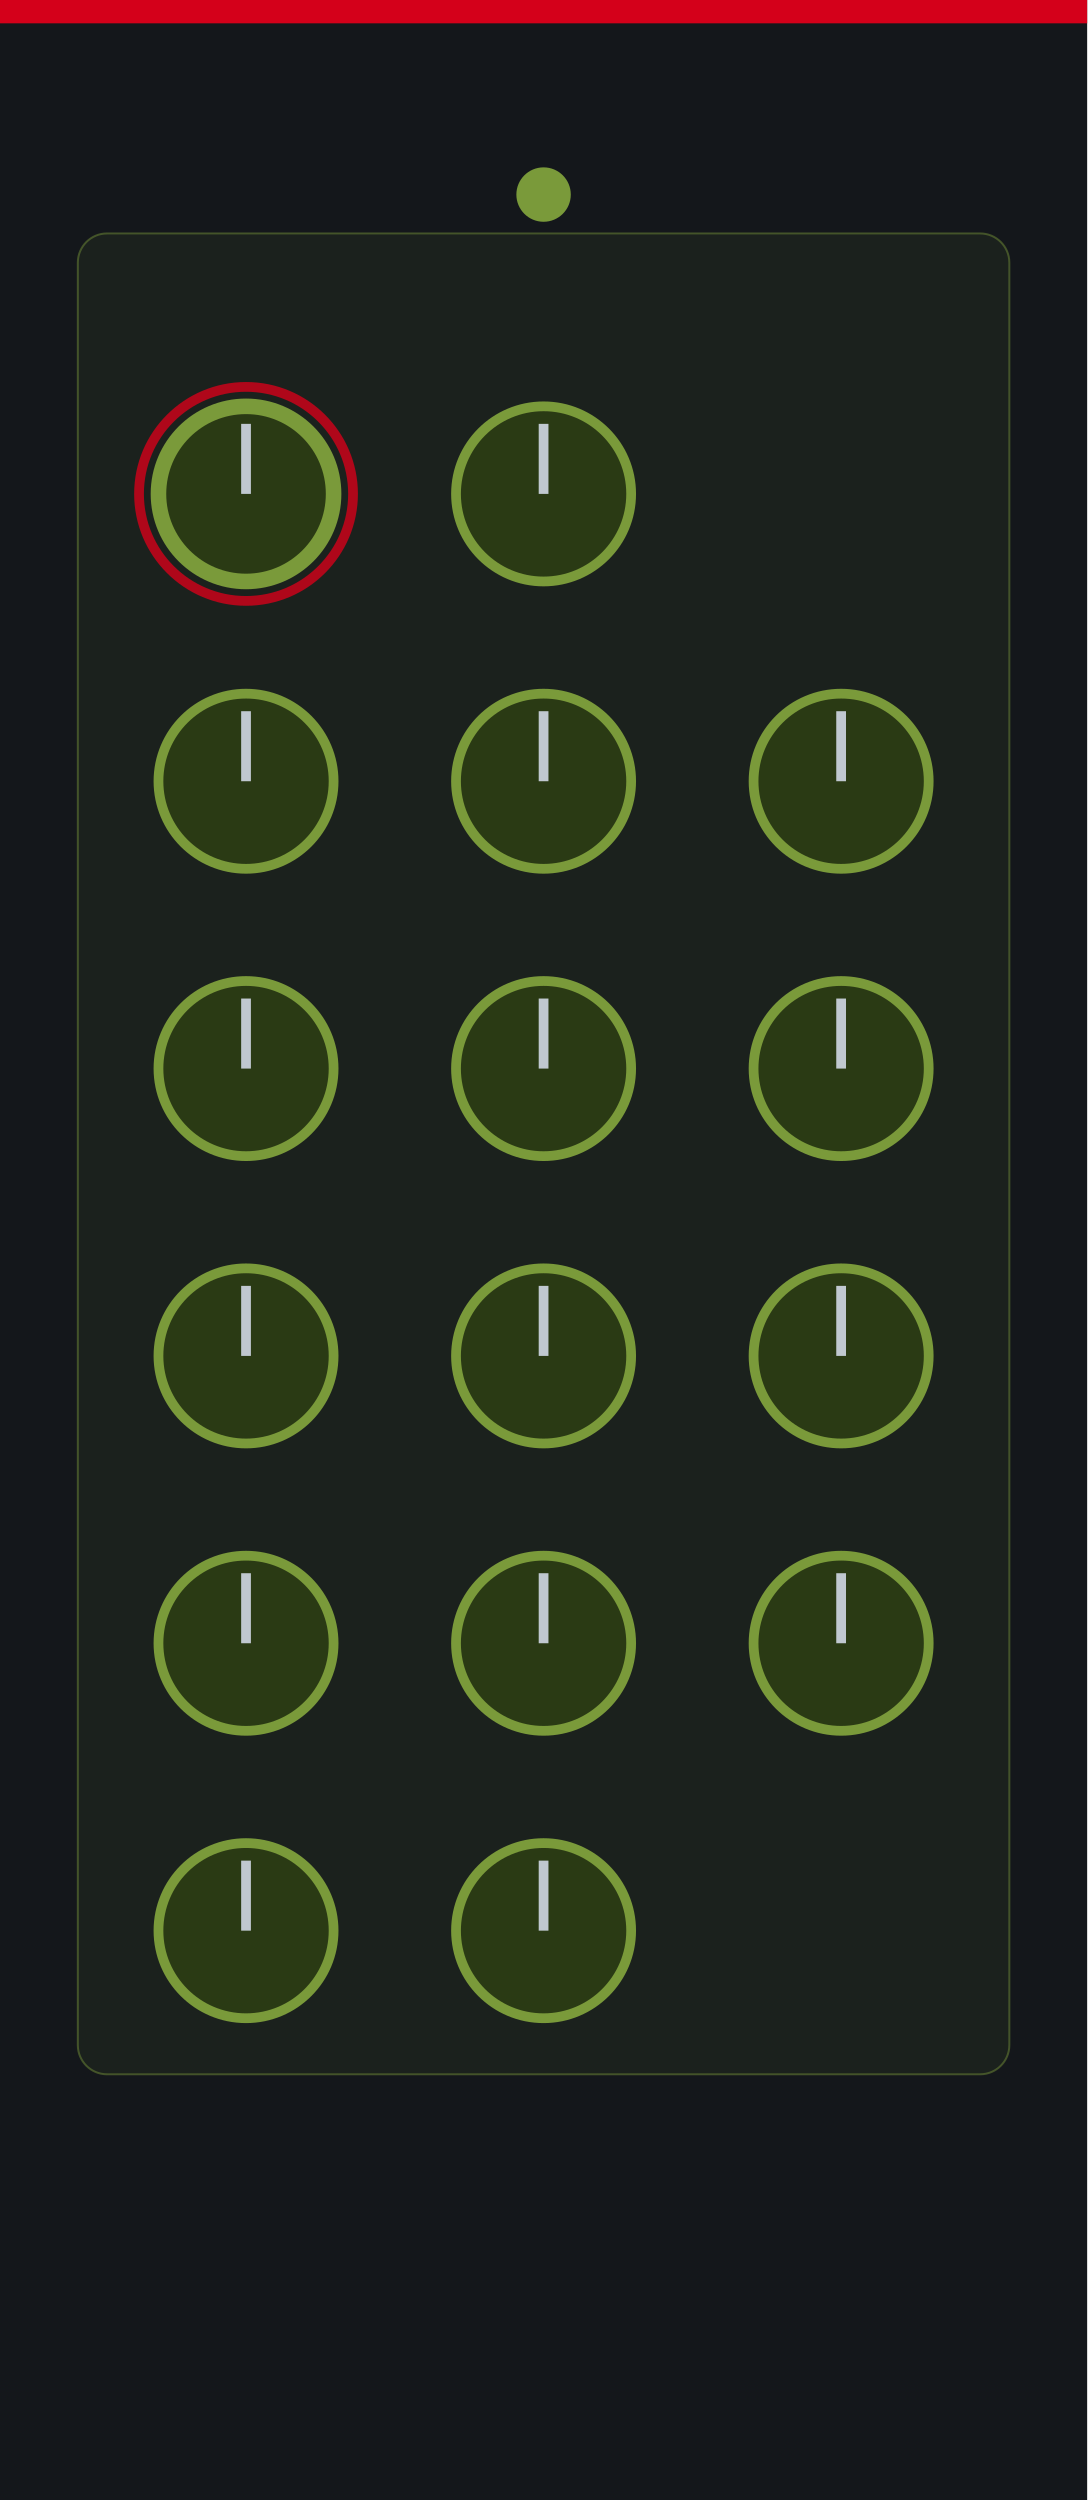
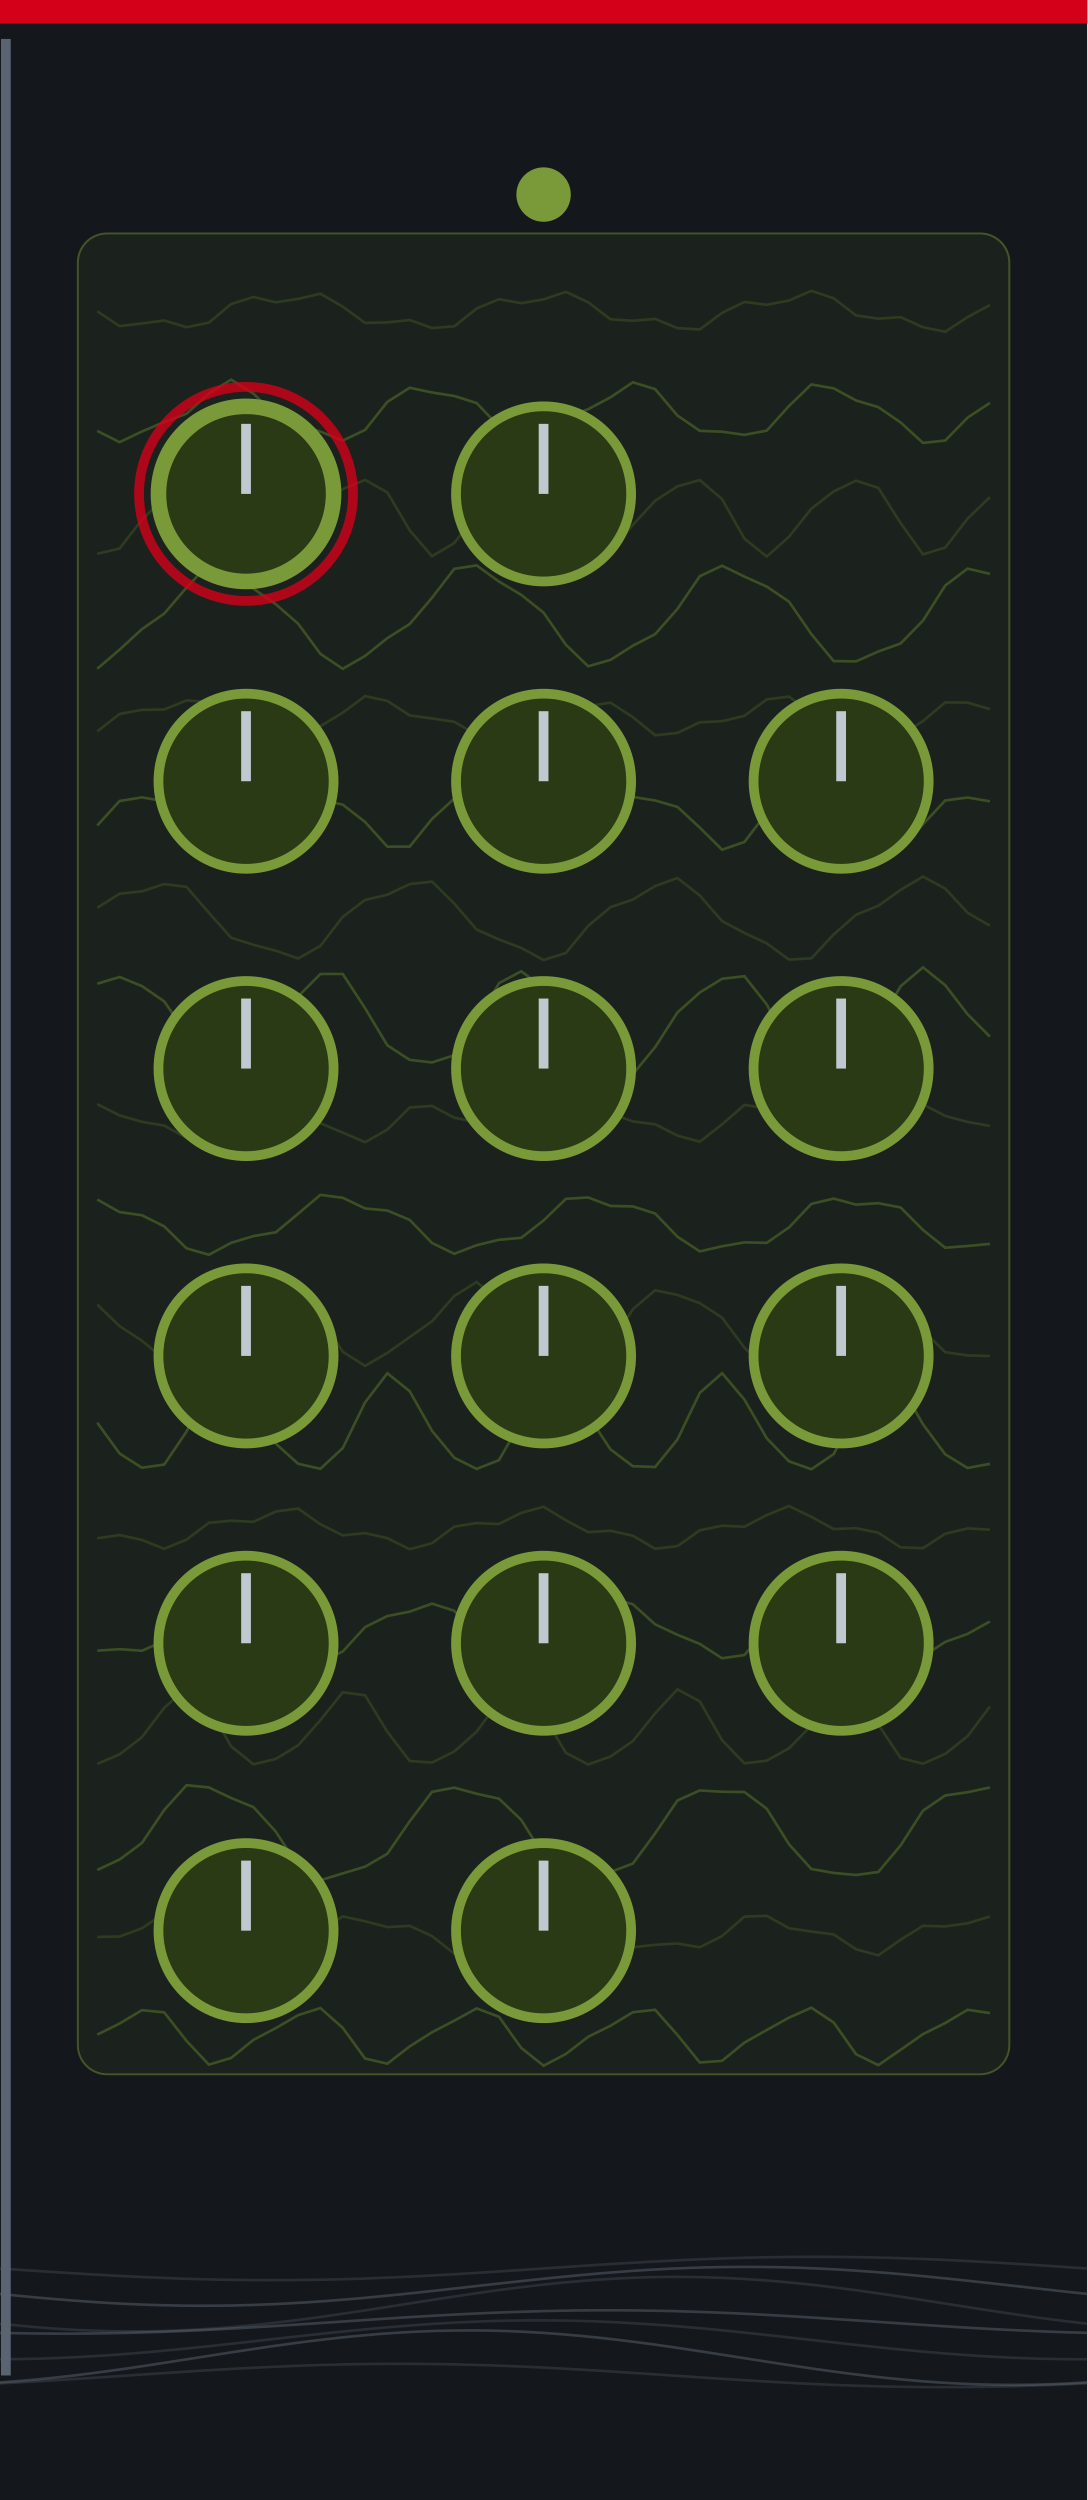
<svg xmlns="http://www.w3.org/2000/svg" width="165.0" height="379.43" viewBox="0 0 165.0 379.43">
-   <rect width="165.0" height="379.43" fill="#14171b" />
+   <rect width="165.0" height="1120.36" fill="#14171b" />
  <rect x="0" y="0" width="165.0" height="3.54" fill="#d4001a" />
+   <polyline points="14.76,47.24 18.15,49.5 21.54,49.09 24.92,48.64 28.31,49.66 31.7,48.97 35.08,46.15 38.47,45.07 41.86,45.88 45.25,45.36 48.63,44.58 52.02,46.54 55.41,49.01 58.79,48.93 62.18,48.57 65.57,49.79 68.95,49.53 72.34,46.82 75.73,45.41 79.11,46.02 82.5,45.43 85.89,44.3 89.27,45.88 92.66,48.46 96.05,48.68 99.43,48.4 102.82,49.8 106.21,50.0 109.59,47.49 112.98,45.83 116.37,46.26 119.75,45.61 123.14,44.14 126.53,45.27 129.92,47.87 133.3,48.36 136.69,48.13 140.08,49.67 143.46,50.35 146.85,48.13 150.24,46.3" fill="none" stroke="#5a7a2a" stroke-width="0.4" stroke-opacity="0.28" />
+   <polyline points="14.76,65.4 18.15,67.11 21.54,65.49 24.92,64.05 28.31,62.79 31.7,59.71 35.08,57.62 38.47,59.74 41.86,63.12 45.25,64.46 48.63,65.5 52.02,66.87 55.41,65.25 58.79,60.99 62.18,58.85 65.57,59.57 68.95,60.1 72.34,61.17 75.73,64.73 79.11,67.49 82.5,66.13 85.89,63.41 89.27,62.1 92.66,60.3 96.05,58.02 99.43,59.06 102.82,63.07 106.21,65.39 109.59,65.52 112.98,66.0 116.37,65.36 119.75,61.61 123.14,58.35 126.53,58.94 129.92,60.78 133.3,61.79 136.69,64.12 140.08,67.22 143.46,66.86 146.85,63.39 150.24,61.15" fill="none" stroke="#5a7a2a" stroke-width="0.4" stroke-opacity="0.50" />
+   <polyline points="14.76,84.05 18.15,83.25 21.54,78.88 24.92,75.55 28.31,73.51 31.7,73.02 35.08,76.73 38.47,82.64 41.86,84.28 45.25,80.65 48.63,76.63 52.02,74.22 55.41,72.84 58.79,74.73 62.18,80.49 65.57,84.42 68.95,82.41 72.34,78.0 75.73,75.04 79.11,73.18 82.5,73.42 85.89,78.03 89.27,83.53 92.66,83.81 96.05,79.66 99.43,76.0 102.82,73.81 106.21,72.86 109.59,75.76 112.98,81.74 116.37,84.47 119.75,81.46 123.14,77.2 126.53,74.58 129.92,72.95 133.3,74.04 136.69,79.39 140.08,84.14 143.46,83.11 146.85,78.71 150.24,75.45" fill="none" stroke="#5a7a2a" stroke-width="0.4" stroke-opacity="0.28" />
+   <polyline points="14.76,101.5 18.15,98.6 21.54,95.49 24.92,93.13 28.31,89.19 31.7,85.57 35.08,86.16 38.47,89.35 41.86,91.71 45.25,94.66 48.63,99.24 52.02,101.51 55.41,99.55 58.79,96.85 62.18,94.71 65.57,90.72 68.95,86.33 72.34,85.81 75.73,88.27 79.11,90.28 82.5,92.99 85.89,97.86 89.27,101.12 92.66,100.15 96.05,98.0 99.43,96.25 102.82,92.41 106.21,87.45 109.59,85.86 112.98,87.51 116.37,89.03 119.75,91.32 123.14,96.24 126.53,100.33 129.92,100.38 133.3,98.88 136.69,97.66 140.08,94.19 143.46,88.87 146.85,86.3 150.24,87.1" fill="none" stroke="#5a7a2a" stroke-width="0.4" stroke-opacity="0.50" />
+   <polyline points="14.76,111.01 18.15,108.36 21.54,107.74 24.92,107.68 28.31,106.31 31.7,106.55 35.08,109.58 38.47,111.38 41.86,110.47 45.25,110.04 48.63,110.22 52.02,108.17 55.41,105.65 58.79,106.38 62.18,108.58 65.57,109.04 68.95,109.55 72.34,111.52 75.73,111.6 79.11,108.72 82.5,106.93 85.89,107.4 89.27,107.14 92.66,106.65 96.05,108.84 99.43,111.6 102.82,111.24 106.21,109.62 109.59,109.46 112.98,108.64 116.37,106.15 119.75,105.72 123.14,108.29 126.53,109.9 129.92,109.76 133.3,110.71 136.69,111.6 140.08,109.44 143.46,106.6 146.85,106.64 150.24,107.62" fill="none" stroke="#5a7a2a" stroke-width="0.4" stroke-opacity="0.28" />
+   <polyline points="14.76,125.29 18.15,121.57 21.54,121.02 24.92,121.59 28.31,122.84 31.7,126.34 35.08,129.16 38.47,127.09 41.86,122.68 45.25,120.93 48.63,121.37 52.02,122.12 55.41,124.75 58.79,128.5 62.18,128.49 65.57,124.29 68.95,121.2 72.34,121.13 75.73,121.73 79.11,123.41 82.5,127.2 85.89,129.16 89.27,126.12 92.66,122.0 96.05,120.95 99.43,121.49 102.82,122.47 106.21,125.61 109.59,128.96 112.98,127.79 116.37,123.35 119.75,121.0 123.14,121.27 126.53,121.92 129.92,124.1 133.3,127.98 136.69,128.9 140.08,125.1 143.46,121.49 146.85,121.04 150.24,121.62" fill="none" stroke="#5a7a2a" stroke-width="0.4" stroke-opacity="0.50" />
+   <polyline points="14.76,137.77 18.15,135.65 21.54,135.28 24.92,134.18 28.31,134.61 31.7,138.53 35.08,142.32 38.47,143.4 41.86,144.3 45.25,145.47 48.63,143.55 52.02,139.15 55.41,136.59 58.79,135.79 62.18,134.18 65.57,133.8 68.95,137.15 72.34,141.08 75.73,142.58 79.11,143.87 82.5,145.71 85.89,144.62 89.27,140.52 92.66,137.68 96.05,136.53 99.43,134.47 102.82,133.26 106.21,135.91 109.59,139.8 112.98,141.6 116.37,143.18 119.75,145.64 123.14,145.45 126.53,141.82 129.92,138.85 133.3,137.47 136.69,135.06 140.08,133.04 143.46,134.86 146.85,138.53 150.24,140.5" fill="none" stroke="#5a7a2a" stroke-width="0.4" stroke-opacity="0.28" />
+   <polyline points="14.76,149.3 18.15,148.28 21.54,149.66 24.92,151.98 28.31,156.87 31.7,162.16 35.08,162.59 38.47,158.55 41.86,154.56 45.25,151.22 48.63,147.82 52.02,147.82 55.41,153.02 58.79,158.65 62.18,160.86 65.57,161.25 68.95,160.15 72.34,155.32 75.73,149.21 79.11,147.42 82.5,149.9 85.89,153.0 89.27,156.78 92.66,161.57 96.05,163.04 99.43,158.93 102.82,153.66 106.21,150.63 109.59,148.55 112.98,148.16 116.37,152.44 119.75,158.87 123.14,161.79 126.53,160.99 129.92,159.19 133.3,155.47 136.69,149.69 140.08,146.82 143.46,149.53 146.85,153.93 150.24,157.33" fill="none" stroke="#5a7a2a" stroke-width="0.4" stroke-opacity="0.50" />
+   <polyline points="14.76,167.58 18.15,169.29 21.54,170.26 24.92,170.83 28.31,172.7 31.7,173.07 35.08,169.99 38.47,167.52 41.86,168.54 45.25,170.07 48.63,170.47 52.02,171.9 55.41,173.36 58.79,171.44 62.18,168.09 65.57,167.84 68.95,169.64 72.34,170.32 75.73,171.15 79.11,173.05 82.5,172.63 85.89,169.21 89.27,167.49 92.66,168.97 96.05,170.2 99.43,170.63 102.82,172.35 106.21,173.28 109.59,170.65 112.98,167.7 116.37,168.2 119.75,169.91 123.14,170.39 126.53,171.54 129.92,173.29 133.3,172.03 136.69,168.53 140.08,167.62 143.46,169.36 146.85,170.28 150.24,170.88" fill="none" stroke="#5a7a2a" stroke-width="0.4" stroke-opacity="0.28" />
+   <polyline points="14.76,182.06 18.15,183.96 21.54,184.44 24.92,186.13 28.31,189.46 31.7,190.44 35.08,188.63 38.47,187.6 41.86,187.03 45.25,184.21 48.63,181.34 52.02,181.79 55.41,183.41 58.79,183.72 62.18,185.15 65.57,188.65 68.95,190.29 72.34,188.99 75.73,188.16 79.11,187.87 82.5,185.23 85.89,181.95 89.27,181.74 92.66,183.03 96.05,183.1 99.43,184.18 102.82,187.7 106.21,189.93 109.59,189.15 112.98,188.56 116.37,188.63 119.75,186.29 123.14,182.72 126.53,181.91 129.92,182.83 133.3,182.61 136.69,183.26 140.08,186.67 143.46,189.37 146.85,189.11 150.24,188.79" fill="none" stroke="#5a7a2a" stroke-width="0.4" stroke-opacity="0.50" />
+   <polyline points="14.76,198.0 18.15,201.27 21.54,203.48 24.92,206.28 28.31,207.25 31.7,203.54 35.08,198.61 38.47,196.73 41.86,196.57 45.25,196.82 48.63,199.94 52.02,205.17 55.41,207.31 58.79,205.33 62.18,202.93 65.57,200.53 68.95,196.69 72.34,194.57 75.73,197.4 79.11,201.91 82.5,204.25 85.89,205.71 89.27,206.7 92.66,204.1 96.05,198.7 99.43,195.83 102.82,196.53 106.21,197.78 109.59,199.98 112.98,204.54 116.37,207.7 119.75,205.94 123.14,202.23 126.53,199.79 129.92,197.25 133.3,194.98 136.69,196.77 140.08,201.91 143.46,205.22 146.85,205.72 150.24,205.8" fill="none" stroke="#5a7a2a" stroke-width="0.4" stroke-opacity="0.28" />
+   <polyline points="14.76,215.92 18.15,220.6 21.54,222.76 24.92,222.28 28.31,217.27 31.7,210.38 35.08,208.68 38.47,213.5 41.86,219.11 45.25,222.16 48.63,222.92 52.02,219.78 55.41,212.84 58.79,208.42 62.18,211.15 65.57,217.16 68.95,221.25 72.34,222.94 75.73,221.61 79.11,215.71 82.5,209.37 85.89,209.32 89.27,214.85 92.66,219.98 96.05,222.53 99.43,222.65 102.82,218.47 106.21,211.4 109.59,208.41 112.98,212.41 116.37,218.29 119.75,221.79 123.14,222.99 126.53,220.69 129.92,214.11 133.3,208.7 136.69,210.24 140.08,216.16 143.46,220.73 146.85,222.8 150.24,222.17" fill="none" stroke="#5a7a2a" stroke-width="0.4" stroke-opacity="0.50" />
+   <polyline points="14.76,233.46 18.15,232.98 21.54,233.72 24.92,235.06 28.31,233.67 31.7,231.12 35.08,230.8 38.47,230.97 41.86,229.4 45.25,228.96 48.63,231.34 52.02,233.02 55.41,232.68 58.79,233.45 62.18,235.13 65.57,234.22 68.95,231.7 72.34,231.16 75.73,231.3 79.11,229.61 82.5,228.69 85.89,230.74 89.27,232.54 92.66,232.33 96.05,233.08 99.43,235.06 102.82,234.66 106.21,232.26 109.59,231.56 112.98,231.71 116.37,229.95 119.75,228.57 123.14,230.21 126.53,232.07 129.92,231.94 133.3,232.62 136.69,234.85 140.08,234.97 143.46,232.78 146.85,231.97 150.24,232.16" fill="none" stroke="#5a7a2a" stroke-width="0.4" stroke-opacity="0.28" />
+   <polyline points="14.76,250.52 18.15,250.3 21.54,250.54 24.92,249.04 28.31,244.96 31.7,242.7 35.08,244.23 38.47,246.12 41.86,247.26 45.25,249.9 48.63,252.28 52.02,250.65 55.41,246.95 58.79,245.27 62.18,244.6 65.57,243.39 68.95,244.47 72.34,248.63 75.73,251.31 79.11,250.62 82.5,249.66 85.89,248.78 89.27,245.66 92.66,242.57 96.05,243.48 99.43,246.53 102.82,248.12 106.21,249.5 109.59,251.68 112.98,251.19 116.37,247.25 119.75,244.41 123.14,244.32 126.53,244.25 129.92,244.63 133.3,247.95 136.69,251.57 140.08,251.39 143.46,249.2 146.85,247.98 150.24,246.1" fill="none" stroke="#5a7a2a" stroke-width="0.4" stroke-opacity="0.50" />
+   <polyline points="14.76,267.71 18.15,266.26 21.54,263.65 24.92,259.2 28.31,256.24 31.7,259.15 35.08,265.05 38.47,267.78 41.86,266.95 45.25,264.89 48.63,261.07 52.02,256.84 55.41,257.3 58.79,262.84 62.18,267.27 65.57,267.51 68.95,265.83 72.34,262.82 75.73,258.23 79.11,256.33 82.5,260.42 85.89,266.03 89.27,267.8 92.66,266.59 96.05,264.25 99.43,260.04 102.82,256.39 106.21,258.23 109.59,264.11 112.98,267.63 116.37,267.22 119.75,265.34 123.14,261.89 126.53,257.39 129.92,256.74 133.3,261.75 136.69,266.81 140.08,267.68 143.46,266.19 146.85,263.5 150.24,259.01" fill="none" stroke="#5a7a2a" stroke-width="0.4" stroke-opacity="0.28" />
+   <polyline points="14.76,283.81 18.15,282.22 21.54,279.71 24.92,274.7 28.31,270.95 31.7,271.28 35.08,272.89 38.47,274.27 41.86,277.99 45.25,283.22 48.63,285.37 52.02,284.33 55.41,283.31 58.79,281.35 62.18,276.43 65.57,271.95 68.95,271.32 72.34,272.24 75.73,272.99 79.11,276.21 82.5,281.65 85.89,284.68 89.27,284.48 92.66,284.11 96.05,282.84 99.43,278.26 102.82,273.26 106.21,271.74 109.59,271.94 112.98,271.98 116.37,274.51 119.75,279.91 123.14,283.66 126.53,284.26 129.92,284.57 133.3,284.12 136.69,280.08 140.08,274.81 143.46,272.5 146.85,272.01 150.24,271.29" fill="none" stroke="#5a7a2a" stroke-width="0.4" stroke-opacity="0.50" />
+   <polyline points="14.76,293.97 18.15,293.91 21.54,292.66 24.92,290.41 28.31,290.99 31.7,293.82 35.08,294.87 38.47,294.66 41.86,295.71 45.25,295.91 48.63,293.14 52.02,290.85 55.41,291.6 58.79,292.48 62.18,292.29 65.57,293.84 68.95,296.52 72.34,296.29 75.73,293.88 79.11,293.02 82.5,292.84 85.89,291.15 89.27,290.6 92.66,293.26 96.05,295.54 99.43,295.17 102.82,294.97 106.21,295.54 109.59,293.85 112.98,290.89 116.37,290.77 119.75,292.65 123.14,293.16 126.53,293.59 129.92,295.84 133.3,296.77 136.69,294.39 140.08,292.29 143.46,292.38 146.85,291.9 150.24,290.87" fill="none" stroke="#5a7a2a" stroke-width="0.4" stroke-opacity="0.28" />
+   <polyline points="14.76,308.8 18.15,307.12 21.54,305.09 24.92,305.42 28.31,309.75 31.7,313.35 35.08,312.34 38.47,309.59 41.86,307.81 45.25,305.84 48.63,304.77 52.02,307.77 55.41,312.43 58.79,313.21 62.18,310.59 65.57,308.44 68.95,306.68 72.34,304.82 75.73,306.09 79.11,310.82 82.5,313.51 85.89,311.73 89.27,309.13 92.66,307.45 96.05,305.4 99.43,305.03 102.82,308.85 106.21,313.03 109.59,312.78 112.98,310.01 116.37,308.1 119.75,306.22 123.14,304.71 126.53,306.96 129.92,311.77 133.3,313.43 136.69,311.1 140.08,308.73 143.46,307.04 146.85,305.03 150.24,305.53" fill="none" stroke="#5a7a2a" stroke-width="0.4" stroke-opacity="0.50" />
  <rect x="11.81" y="35.43" width="141.38" height="279.39" rx="4.43" fill="#7a9a3a" fill-opacity="0.08" stroke="#7a9a3a" stroke-width="0.3" stroke-opacity="0.45" />
  <circle cx="82.5" cy="29.53" r="4.13" fill="#7a9a3a" />
  <circle cx="37.34" cy="74.96" r="13.29" fill="#2a3a14" stroke="#7a9a3a" stroke-width="2.36" />
  <line x1="37.34" y1="74.96" x2="37.34" y2="64.33" stroke="#c0c8d0" stroke-width="1.48" />
  <circle cx="37.34" cy="74.96" r="16.24" fill="none" stroke="#d4001a" stroke-width="1.48" stroke-opacity="0.8" />
  <circle id="param_variation_0" cx="37.34" cy="74.96" r="0.5" fill="none" stroke="none" />
  <circle cx="37.34" cy="118.57" r="13.29" fill="#2a3a14" stroke="#7a9a3a" stroke-width="1.48" />
  <line x1="37.34" y1="118.57" x2="37.34" y2="107.94" stroke="#c0c8d0" stroke-width="1.48" />
  <circle id="param_variation_1" cx="37.34" cy="118.57" r="0.5" fill="none" stroke="none" />
  <circle cx="37.34" cy="162.18" r="13.29" fill="#2a3a14" stroke="#7a9a3a" stroke-width="1.48" />
  <line x1="37.34" y1="162.18" x2="37.34" y2="151.55" stroke="#c0c8d0" stroke-width="1.48" />
  <circle id="param_variation_2" cx="37.34" cy="162.18" r="0.5" fill="none" stroke="none" />
  <circle cx="37.34" cy="205.79" r="13.29" fill="#2a3a14" stroke="#7a9a3a" stroke-width="1.48" />
  <line x1="37.34" y1="205.79" x2="37.34" y2="195.16" stroke="#c0c8d0" stroke-width="1.48" />
  <circle id="param_variation_3" cx="37.34" cy="205.79" r="0.5" fill="none" stroke="none" />
  <circle cx="37.34" cy="249.4" r="13.29" fill="#2a3a14" stroke="#7a9a3a" stroke-width="1.48" />
  <line x1="37.34" y1="249.4" x2="37.34" y2="238.77" stroke="#c0c8d0" stroke-width="1.48" />
  <circle id="param_variation_4" cx="37.34" cy="249.4" r="0.5" fill="none" stroke="none" />
  <circle cx="37.34" cy="293.02" r="13.29" fill="#2a3a14" stroke="#7a9a3a" stroke-width="1.48" />
  <line x1="37.34" y1="293.02" x2="37.34" y2="282.39" stroke="#c0c8d0" stroke-width="1.48" />
  <circle id="param_variation_5" cx="37.34" cy="293.02" r="0.5" fill="none" stroke="none" />
  <circle cx="82.5" cy="74.96" r="13.29" fill="#2a3a14" stroke="#7a9a3a" stroke-width="1.48" />
  <line x1="82.5" y1="74.96" x2="82.5" y2="64.33" stroke="#c0c8d0" stroke-width="1.48" />
  <circle id="param_variation_6" cx="82.5" cy="74.96" r="0.5" fill="none" stroke="none" />
  <circle cx="82.5" cy="118.57" r="13.29" fill="#2a3a14" stroke="#7a9a3a" stroke-width="1.48" />
  <line x1="82.5" y1="118.57" x2="82.5" y2="107.94" stroke="#c0c8d0" stroke-width="1.48" />
  <circle id="param_variation_7" cx="82.5" cy="118.57" r="0.5" fill="none" stroke="none" />
  <circle cx="82.5" cy="162.18" r="13.29" fill="#2a3a14" stroke="#7a9a3a" stroke-width="1.48" />
  <line x1="82.5" y1="162.18" x2="82.5" y2="151.55" stroke="#c0c8d0" stroke-width="1.48" />
  <circle id="param_variation_8" cx="82.5" cy="162.18" r="0.5" fill="none" stroke="none" />
  <circle cx="82.5" cy="205.79" r="13.29" fill="#2a3a14" stroke="#7a9a3a" stroke-width="1.48" />
  <line x1="82.5" y1="205.79" x2="82.5" y2="195.16" stroke="#c0c8d0" stroke-width="1.48" />
  <circle id="param_variation_9" cx="82.5" cy="205.79" r="0.5" fill="none" stroke="none" />
  <circle cx="82.5" cy="249.4" r="13.29" fill="#2a3a14" stroke="#7a9a3a" stroke-width="1.48" />
  <line x1="82.5" y1="249.4" x2="82.5" y2="238.77" stroke="#c0c8d0" stroke-width="1.48" />
  <circle id="param_variation_10" cx="82.5" cy="249.4" r="0.5" fill="none" stroke="none" />
  <circle cx="82.5" cy="293.02" r="13.29" fill="#2a3a14" stroke="#7a9a3a" stroke-width="1.48" />
  <line x1="82.5" y1="293.02" x2="82.5" y2="282.39" stroke="#c0c8d0" stroke-width="1.48" />
  <circle id="param_variation_11" cx="82.5" cy="293.02" r="0.5" fill="none" stroke="none" />
  <circle cx="127.66" cy="118.57" r="13.29" fill="#2a3a14" stroke="#7a9a3a" stroke-width="1.48" />
  <line x1="127.66" y1="118.57" x2="127.66" y2="107.94" stroke="#c0c8d0" stroke-width="1.48" />
  <circle id="param_variation_12" cx="127.66" cy="118.57" r="0.5" fill="none" stroke="none" />
  <circle cx="127.66" cy="162.18" r="13.29" fill="#2a3a14" stroke="#7a9a3a" stroke-width="1.48" />
  <line x1="127.66" y1="162.18" x2="127.66" y2="151.55" stroke="#c0c8d0" stroke-width="1.48" />
  <circle id="param_variation_13" cx="127.66" cy="162.18" r="0.5" fill="none" stroke="none" />
  <circle cx="127.66" cy="205.79" r="13.29" fill="#2a3a14" stroke="#7a9a3a" stroke-width="1.48" />
  <line x1="127.66" y1="205.79" x2="127.66" y2="195.16" stroke="#c0c8d0" stroke-width="1.48" />
  <circle id="param_variation_14" cx="127.66" cy="205.79" r="0.5" fill="none" stroke="none" />
  <circle cx="127.66" cy="249.4" r="13.29" fill="#2a3a14" stroke="#7a9a3a" stroke-width="1.48" />
  <line x1="127.66" y1="249.4" x2="127.66" y2="238.77" stroke="#c0c8d0" stroke-width="1.48" />
  <circle id="param_variation_15" cx="127.66" cy="249.4" r="0.5" fill="none" stroke="none" />
+   <polyline points="0.0,344.29 2.75,344.48 5.5,344.66 8.25,344.84 11.0,345.01 13.75,345.18 16.5,345.33 19.25,345.48 22.0,345.61 24.75,345.72 27.5,345.83 30.25,345.91 33.0,345.98 35.75,346.02 38.5,346.05 41.25,346.06 44.0,346.05 46.75,346.02 49.5,345.98 52.25,345.91 55.0,345.83 57.75,345.72 60.5,345.61 63.25,345.48 66.0,345.33 68.75,345.18 71.5,345.01 74.25,344.84 77.0,344.66 79.75,344.48 82.5,344.29 85.25,344.11 88.0,343.92 90.75,343.74 93.5,343.57 96.25,343.41 99.0,343.25 101.75,343.11 104.5,342.97 107.25,342.86 110.0,342.76 112.75,342.67 115.5,342.61 118.25,342.56 121.0,342.53 123.75,342.52 126.5,342.53 129.25,342.56 132.0,342.61 134.75,342.67 137.5,342.76 140.25,342.86 143.0,342.97 145.75,343.11 148.5,343.25 151.25,343.41 154.0,343.57 156.75,343.74 159.5,343.92 162.25,344.11 165.0,344.29" fill="none" stroke="#5a6470" stroke-width="0.4" stroke-opacity="0.30" />
+   <polyline points="0.0,348.15 2.75,348.43 5.5,348.69 8.25,348.93 11.0,349.15 13.75,349.35 16.5,349.53 19.25,349.67 22.0,349.79 24.75,349.87 27.5,349.93 30.25,349.95 33.0,349.94 35.75,349.9 38.5,349.82 41.25,349.72 44.0,349.58 46.75,349.42 49.5,349.23 52.25,349.01 55.0,348.78 57.75,348.52 60.5,348.25 63.25,347.96 66.0,347.67 68.75,347.36 71.5,347.05 74.25,346.74 77.0,346.44 79.75,346.14 82.5,345.85 85.25,345.57 88.0,345.31 90.75,345.06 93.5,344.84 96.25,344.64 99.0,344.47 101.75,344.32 104.5,344.21 107.25,344.12 110.0,344.07 112.75,344.05 115.5,344.06 118.25,344.1 121.0,344.17 123.75,344.28 126.5,344.41 129.25,344.58 132.0,344.77 134.75,344.98 137.5,345.22 140.25,345.47 143.0,345.75 145.75,346.03 148.5,346.33 151.25,346.63 154.0,346.94 156.75,347.25 159.5,347.56 162.25,347.86 165.0,348.15" fill="none" stroke="#5a6470" stroke-width="0.4" stroke-opacity="0.50" />
+   <polyline points="0.0,352.67 2.75,352.95 5.5,353.2 8.25,353.42 11.0,353.59 13.75,353.71 16.5,353.8 19.25,353.84 22.0,353.83 24.75,353.78 27.5,353.68 30.25,353.54 33.0,353.36 35.75,353.14 38.5,352.88 41.25,352.58 44.0,352.26 46.75,351.91 49.5,351.53 52.25,351.13 55.0,350.72 57.75,350.29 60.5,349.86 63.25,349.43 66.0,349.0 68.75,348.58 71.5,348.17 74.25,347.77 77.0,347.4 79.75,347.06 82.5,346.74 85.25,346.45 88.0,346.21 90.75,345.99 93.5,345.82 96.25,345.7 99.0,345.61 101.75,345.57 104.5,345.58 107.25,345.63 110.0,345.73 112.75,345.87 115.5,346.05 118.25,346.27 121.0,346.53 123.75,346.82 126.5,347.15 129.25,347.5 132.0,347.88 134.75,348.28 137.5,348.69 140.25,349.12 143.0,349.55 145.75,349.98 148.5,350.41 151.25,350.83 154.0,351.24 156.75,351.64 159.5,352.01 162.25,352.35 165.0,352.67" fill="none" stroke="#5a6470" stroke-width="0.4" stroke-opacity="0.30" />
+   <polyline points="0.0,354.06 2.75,354.12 5.5,354.16 8.25,354.18 11.0,354.18 13.75,354.16 16.5,354.12 19.25,354.07 22.0,353.99 24.75,353.9 27.5,353.79 30.25,353.67 33.0,353.53 35.75,353.38 38.5,353.22 41.25,353.05 44.0,352.88 46.75,352.7 49.5,352.51 52.25,352.33 55.0,352.14 57.75,351.96 60.5,351.78 63.25,351.61 66.0,351.45 68.75,351.3 71.5,351.16 74.25,351.04 77.0,350.93 79.75,350.84 82.5,350.76 85.25,350.7 88.0,350.66 90.75,350.64 93.5,350.64 96.25,350.66 99.0,350.7 101.75,350.75 104.5,350.83 107.25,350.92 110.0,351.03 112.75,351.15 115.5,351.29 118.25,351.44 121.0,351.6 123.75,351.77 126.5,351.95 129.25,352.13 132.0,352.31 134.75,352.5 137.5,352.68 140.25,352.86 143.0,353.04 145.75,353.21 148.5,353.37 151.25,353.52 154.0,353.66 156.75,353.78 159.5,353.89 162.25,353.99 165.0,354.06" fill="none" stroke="#5a6470" stroke-width="0.4" stroke-opacity="0.50" />
+   <polyline points="0.0,358.07 2.75,358.04 5.5,357.99 8.25,357.9 11.0,357.78 13.75,357.63 16.5,357.46 19.25,357.25 22.0,357.03 24.75,356.78 27.5,356.52 30.25,356.24 33.0,355.95 35.75,355.65 38.5,355.34 41.25,355.03 44.0,354.72 46.75,354.42 49.5,354.12 52.25,353.84 55.0,353.57 57.75,353.31 60.5,353.08 63.25,352.87 66.0,352.68 68.75,352.52 71.5,352.39 74.25,352.28 77.0,352.21 79.75,352.17 82.5,352.17 85.25,352.19 88.0,352.25 90.75,352.34 93.5,352.46 96.25,352.61 99.0,352.78 101.75,352.98 104.5,353.21 107.25,353.45 110.0,353.72 112.75,354.0 115.5,354.29 118.25,354.59 121.0,354.9 123.75,355.2 126.5,355.51 129.25,355.82 132.0,356.11 134.75,356.4 137.5,356.67 140.25,356.92 143.0,357.16 145.75,357.37 148.5,357.56 151.25,357.72 154.0,357.85 156.75,357.95 159.5,358.02 162.25,358.06 165.0,358.07" fill="none" stroke="#5a6470" stroke-width="0.4" stroke-opacity="0.30" />
+   <polyline points="0.0,361.58 2.75,361.38 5.5,361.14 8.25,360.87 11.0,360.56 13.75,360.22 16.5,359.85 19.25,359.47 22.0,359.06 24.75,358.64 27.5,358.21 30.25,357.78 33.0,357.35 35.75,356.92 38.5,356.51 41.25,356.1 44.0,355.72 46.75,355.36 49.5,355.03 52.25,354.72 55.0,354.46 57.75,354.22 60.5,354.03 63.25,353.88 66.0,353.77 68.75,353.71 71.5,353.69 74.25,353.72 77.0,353.79 79.75,353.91 82.5,354.07 85.25,354.27 88.0,354.51 90.75,354.78 93.5,355.09 96.25,355.43 99.0,355.79 101.75,356.18 104.5,356.59 107.25,357.01 110.0,357.44 112.75,357.87 115.5,358.3 118.25,358.73 121.0,359.14 123.75,359.55 126.5,359.93 129.25,360.29 132.0,360.62 134.75,360.93 137.5,361.19 140.25,361.43 143.0,361.62 145.75,361.77 148.5,361.88 151.25,361.94 154.0,361.96 156.75,361.93 159.5,361.86 162.25,361.74 165.0,361.58" fill="none" stroke="#5a6470" stroke-width="0.4" stroke-opacity="0.50" />
+   <polyline points="0.0,361.73 2.75,361.59 5.5,361.43 8.25,361.27 11.0,361.09 13.75,360.91 16.5,360.73 19.25,360.55 22.0,360.36 24.75,360.18 27.5,360.0 30.25,359.82 33.0,359.66 35.75,359.5 38.5,359.36 41.25,359.23 44.0,359.11 46.75,359.0 49.5,358.92 52.25,358.85 55.0,358.8 57.75,358.77 60.5,358.76 63.25,358.77 66.0,358.8 68.75,358.84 71.5,358.91 74.25,358.99 77.0,359.09 79.75,359.2 82.5,359.33 85.25,359.48 88.0,359.63 90.75,359.8 93.5,359.97 96.25,360.15 99.0,360.33 101.75,360.52 104.5,360.7 107.25,360.89 110.0,361.06 112.75,361.24 115.5,361.4 118.25,361.56 121.0,361.71 123.75,361.84 126.5,361.96 129.25,362.06 132.0,362.14 134.75,362.21 137.5,362.26 140.25,362.29 143.0,362.3 145.75,362.29 148.5,362.27 151.25,362.22 154.0,362.16 156.75,362.07 159.5,361.97 162.25,361.86 165.0,361.73" fill="none" stroke="#5a6470" stroke-width="0.4" stroke-opacity="0.30" />
+   <line x1="0.89" y1="5.91" x2="0.89" y2="360.53" stroke="#5a6470" stroke-width="1.48" />
  <circle id="light_connect" cx="82.5" cy="355.81" r="0.5" fill="none" stroke="none" />
</svg>
